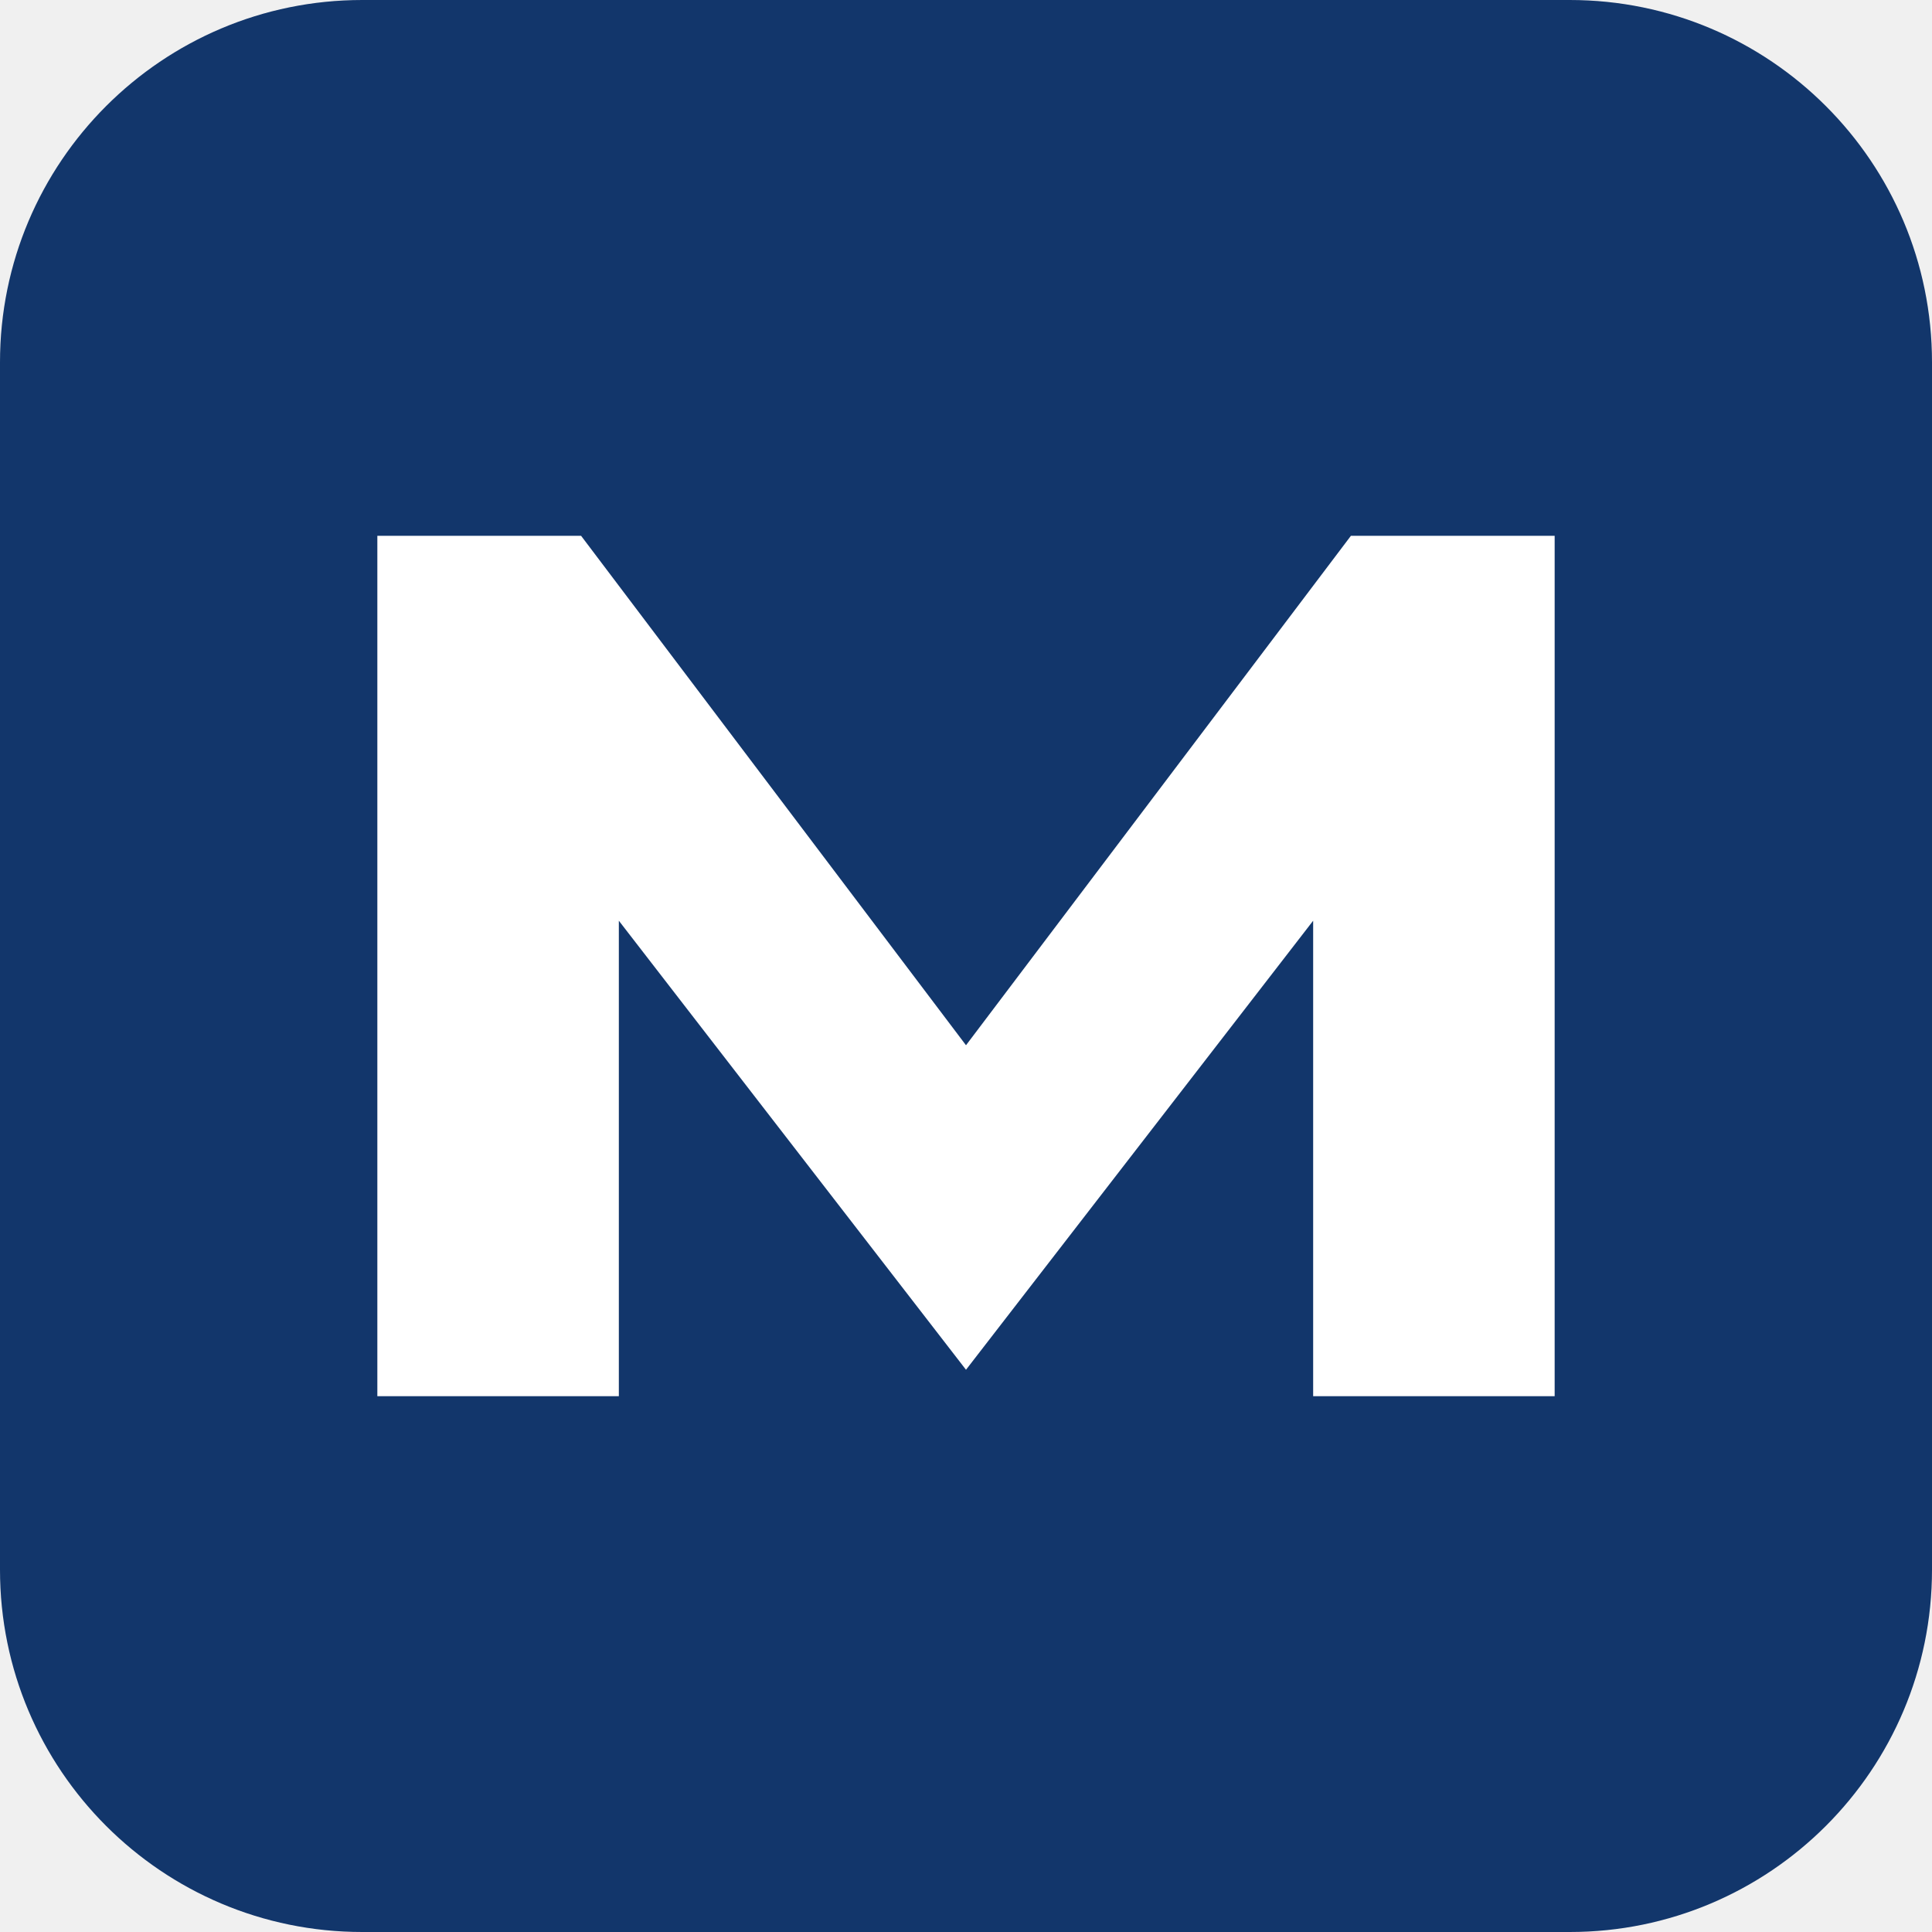
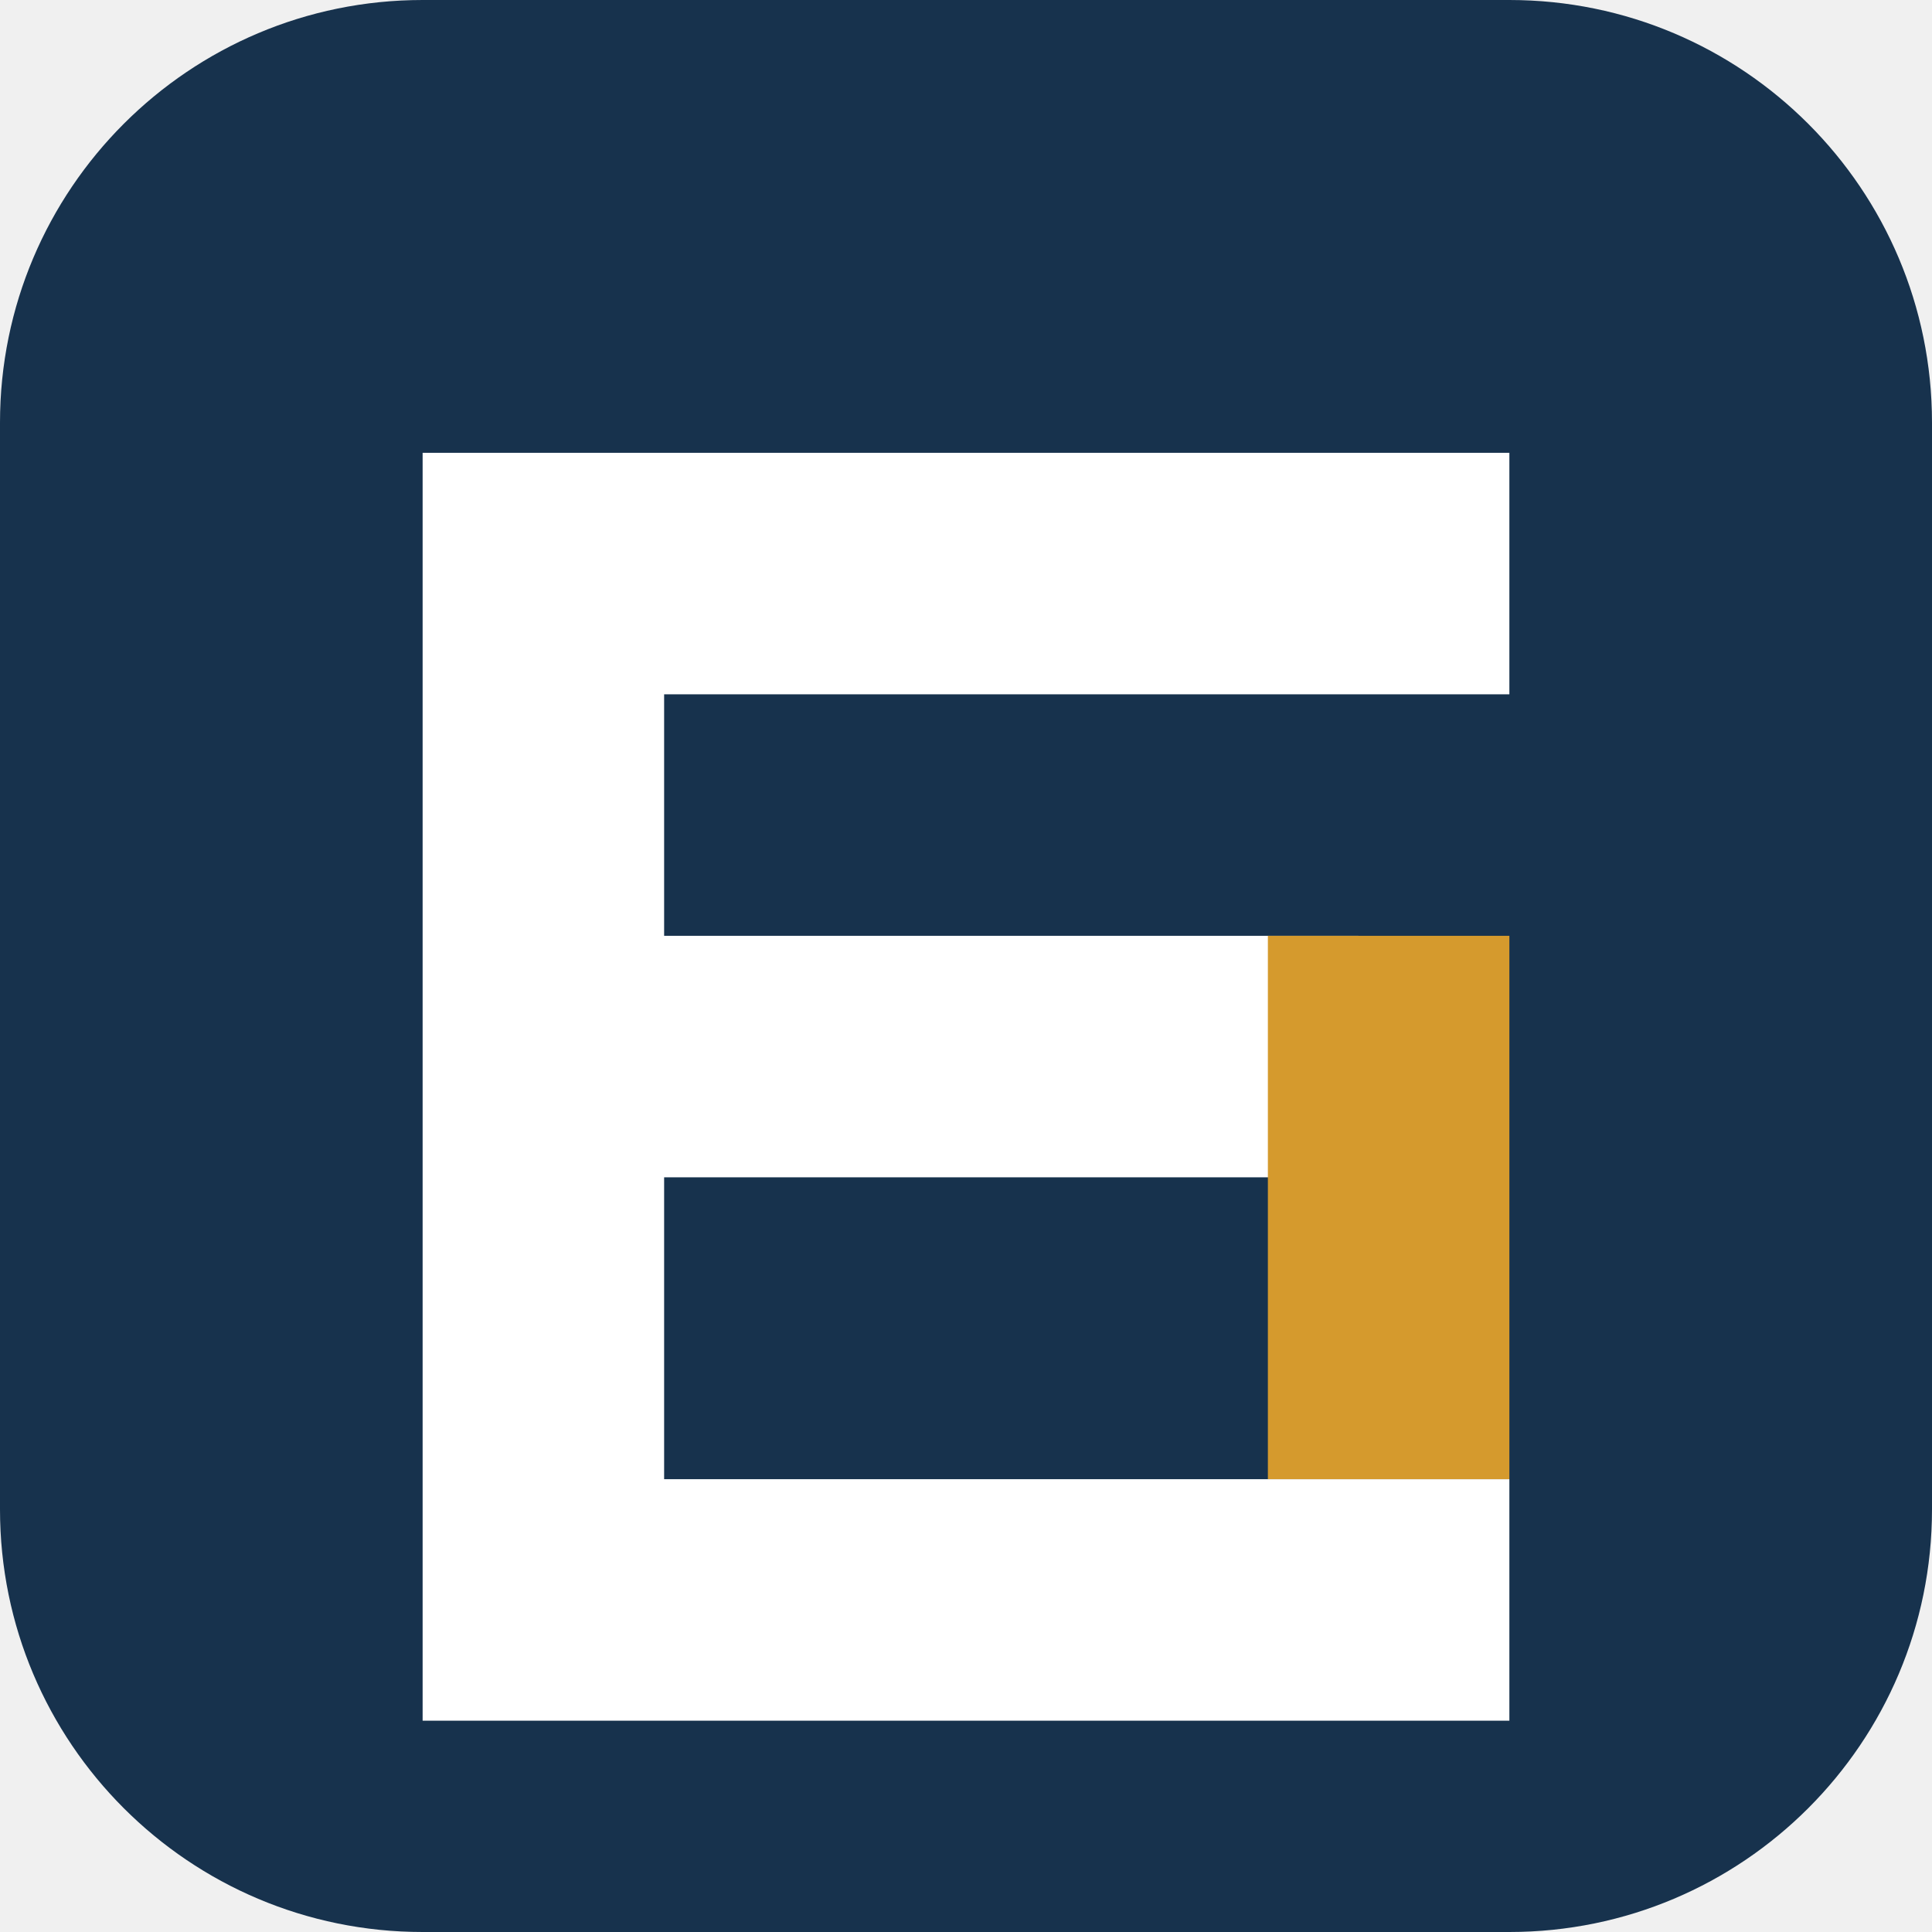
- <svg xmlns="http://www.w3.org/2000/svg" viewBox="0 0 512 512" width="512" height="512">
-   <rect width="512" height="512" rx="96" fill="#12366b" />
-   <path d="M100 370V142h54l102 135 102-135h54v228h-64V244l-92 119-92-119v126z" fill="#fff" />
+ <svg xmlns="http://www.w3.org/2000/svg" viewBox="0 0 64 64" role="img" aria-label="Maler Meyer Demo">
+   <rect width="64" height="64" rx="14" fill="#17324d" />
+   <path d="M14 15h36v8H22v8h23v8H22v10h28v8H14z" fill="#fff" />
+   <path d="M42 31h8v18h-8z" fill="#d59a2d" />
</svg>
